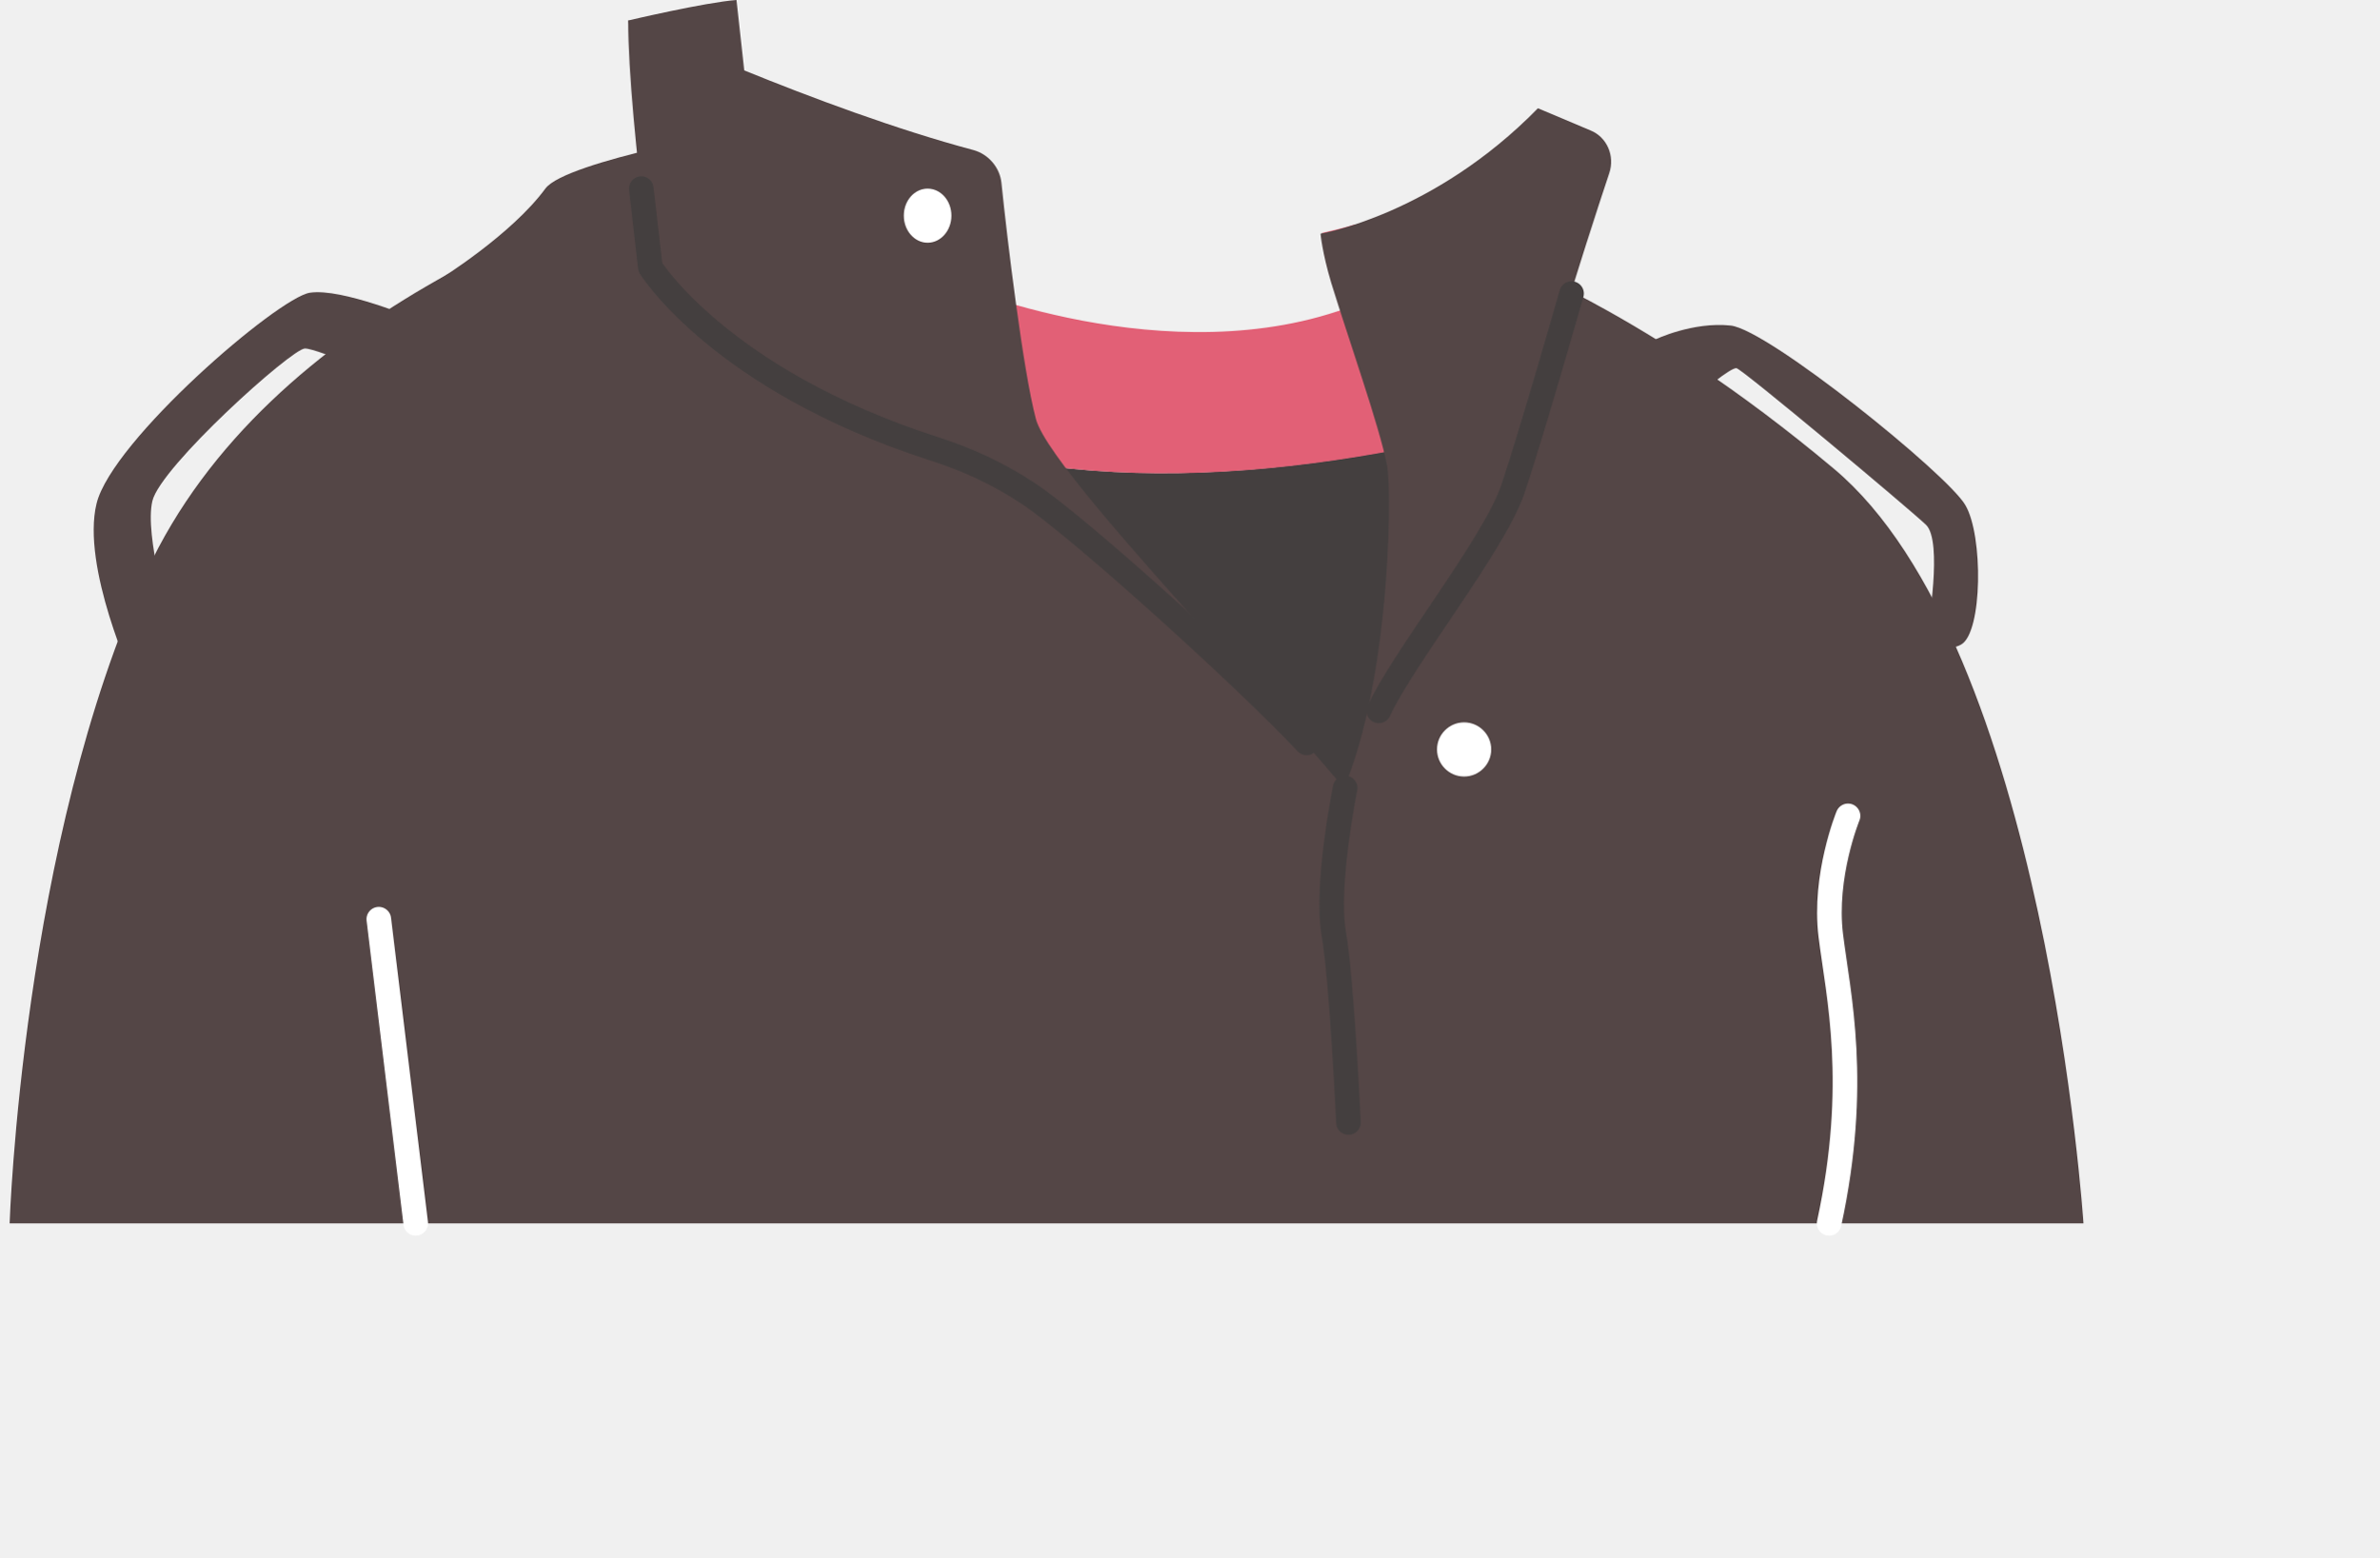
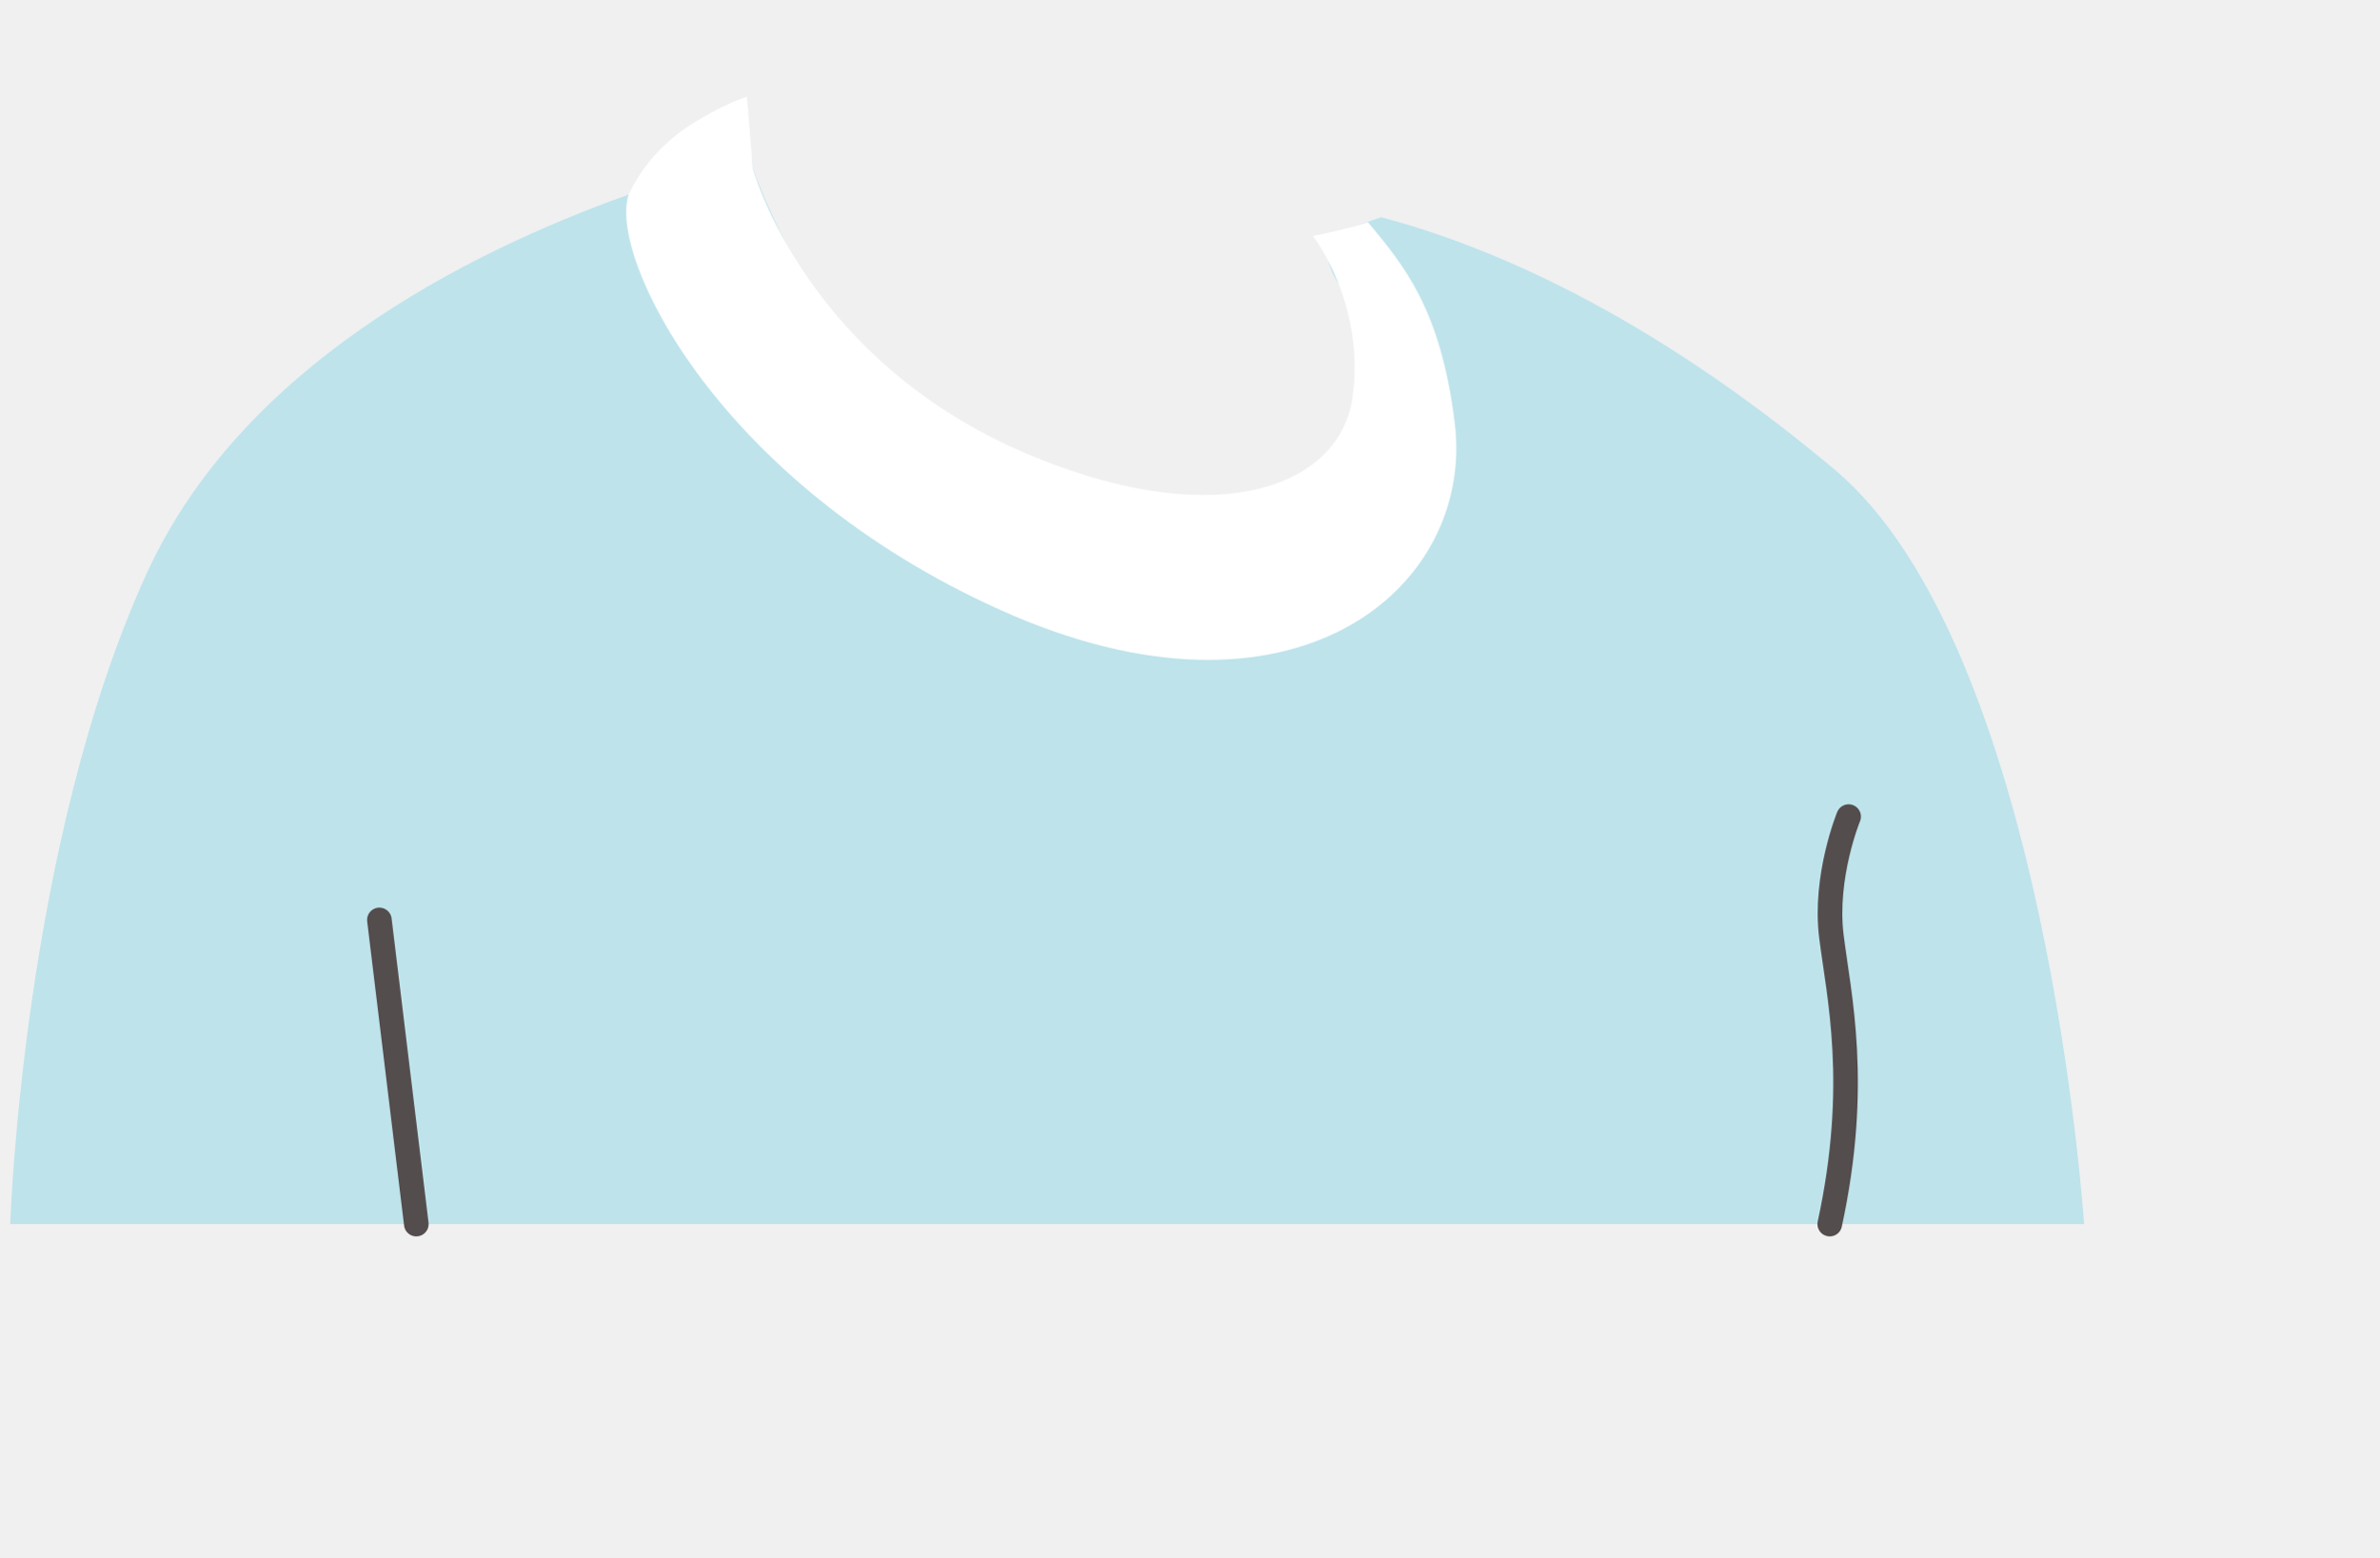
<svg xmlns="http://www.w3.org/2000/svg" width="290" height="190" viewBox="0 0 290 190" fill="none">
-   <path d="M76.572 2.5C76.572 2.5 85.872 0.3 89.772 0L90.972 10.9C91.072 10.8 76.672 5.3 76.572 2.5Z" fill="#544646" />
-   <path d="M253.973 149.2H1.173C1.173 149.2 2.673 102.8 17.873 69.7C32.673 37.7 72.973 23.8 91.573 19C91.573 19.5 91.673 19.9 91.673 20.4C91.673 20.4 102.473 52.5 130.573 63.9C153.473 73.2 167.073 67 169.173 56.7C170.473 50.1 166.373 39.3 164.273 35.8C163.073 34.8 162.273 33.3 161.873 31.8L161.073 28.5C163.573 28 165.973 27.3 168.273 26.4C181.173 29.8 200.573 37.9 223.473 57.1C249.373 78.7 253.973 149.2 253.973 149.2Z" fill="#544646" />
-   <path d="M50.673 149.2L46.173 112.1" stroke="white" stroke-width="3" stroke-miterlimit="10" stroke-linecap="round" stroke-linejoin="round" />
-   <path d="M225.273 99.5C225.273 99.5 222.273 106.8 223.173 114.1C224.073 121.4 226.673 132.1 222.973 149.2" stroke="white" stroke-width="3" stroke-miterlimit="10" stroke-linecap="round" stroke-linejoin="round" />
-   <path d="M122.873 82.5C67.573 66.5 53.673 34 53.673 34C53.673 34 62.373 28.6 66.473 23C68.973 19.6 91.473 15.7 91.473 15.7C91.873 20 91.473 15.7 91.773 20.4C91.773 20.4 102.573 52.5 130.673 63.9C153.573 73.2 167.173 67 169.273 56.7C170.573 50.1 166.473 39.3 164.373 35.8C163.173 34.8 162.373 33.3 161.973 31.8L161.173 28.5C166.873 27.3 172.273 25.1 176.973 22.2C177.173 22.5 177.273 22.8 177.373 23.1C179.473 28.2 185.873 32.8 185.873 32.8C199.273 64.4 179.173 98.8 122.873 82.5Z" fill="#544646" />
-   <path d="M201.772 41.4C201.772 41.4 206.372 39.2 210.972 39.7C215.572 40.2 237.472 57.9 239.572 61.6C241.772 65.3 241.672 77.1 239.072 78.6C236.572 80 234.972 76.8 234.972 76.8C234.972 76.8 236.872 66 234.772 64C232.672 62 212.372 45 211.672 44.9C210.972 44.8 207.172 48 207.172 48L201.772 41.4Z" fill="#544646" />
-   <path d="M50.672 38.9C50.672 38.9 41.672 35.1 37.772 35.7C33.872 36.3 13.672 53.7 11.772 61.4C9.872 69.1 16.272 83 16.272 83L20.772 75.9C20.772 75.9 17.572 65.3 18.572 61.1C19.572 56.9 35.572 42.5 37.172 42.5C38.772 42.5 48.372 46.8 48.372 46.8L50.672 38.9Z" fill="#544646" />
-   <path d="M92.272 44.6C101.872 63 121.072 87.5 153.172 99C182.072 109.4 180.272 74.5 176.072 53.6C147.272 59.9 118.372 60.4 92.272 44.6Z" fill="#443F3F" />
-   <path d="M176.073 53.7C174.973 48.2 173.673 43.7 172.773 41.2C170.773 35.8 167.773 31 165.073 27.4C163.773 27.8 162.473 28.1 161.173 28.4L161.973 31.7C162.373 33.3 163.173 34.7 164.373 35.7C164.573 36.1 164.873 36.6 165.173 37.2C142.473 46 115.673 34.4 115.673 34.4C107.573 34 108.173 42 111.973 51.5C97.573 37.8 91.773 20.4 91.773 20.4C91.573 17.4 91.373 14.5 91.073 11.6C91.073 11.6 83.673 15.7 84.973 24.9C85.573 28.8 87.873 36.1 92.373 44.6C118.373 60.4 147.273 59.9 176.073 53.7Z" fill="#E26076" />
-   <path d="M76.572 2.5C76.572 2.5 99.872 13.3 118.672 18.3C120.472 18.8 121.872 20.4 122.072 22.3C122.772 29.1 124.672 45 126.272 51.1C128.372 59 169.072 99.2 169.472 104.3C169.872 109.4 128.372 108.2 103.672 78.6C78.872 49 80.772 43.6 80.772 43.6C80.772 43.6 76.572 15.2 76.572 2.5Z" fill="#544646" />
-   <path d="M187.472 13.2L193.872 15.9C195.872 16.7 196.872 19 196.172 21.1C193.272 29.9 186.072 51.8 185.772 59.4C185.372 69 165.572 130.7 165.572 130.7C165.572 130.7 153.472 114.8 162.372 99.1C169.372 86.7 169.772 60.2 169.072 56.7C168.172 52.1 164.372 41.3 162.272 34.5C161.172 30.8 160.972 28.5 160.972 28.5C160.972 28.5 174.772 26.2 187.472 13.2Z" fill="#544646" />
-   <path d="M113.073 29.6C114.674 29.6 115.973 28.122 115.973 26.3C115.973 24.477 114.674 23 113.073 23C111.471 23 110.173 24.477 110.173 26.3C110.173 28.122 111.471 29.6 113.073 29.6Z" fill="white" />
-   <path d="M159.273 90.6C151.973 82.8 131.573 64.3 125.373 60.2C121.773 57.8 117.873 56 113.773 54.7C87.773 46.3 79.273 32.6 79.273 32.6L78.173 23" stroke="#443F3F" stroke-width="3" stroke-miterlimit="10" stroke-linecap="round" stroke-linejoin="round" />
-   <path d="M163.973 96.1C163.973 96.1 161.573 108 162.573 113.8C163.573 119.6 164.373 136.9 164.373 136.9" stroke="#443F3F" stroke-width="3" stroke-miterlimit="10" stroke-linecap="round" stroke-linejoin="round" />
-   <path d="M191.572 35.8C191.572 35.8 186.672 53 184.372 59.8C181.972 66.6 171.072 80.2 168.072 86.7" stroke="#443F3F" stroke-width="3" stroke-miterlimit="10" stroke-linecap="round" stroke-linejoin="round" />
-   <path d="M178.473 94.7C180.295 94.7 181.773 93.222 181.773 91.4C181.773 89.577 180.295 88.1 178.473 88.1C176.65 88.1 175.173 89.577 175.173 91.4C175.173 93.222 176.65 94.7 178.473 94.7Z" fill="white" />
+   <path d="M254.045 149.289H1.245C1.245 149.289 2.745 102.889 17.945 69.789C29.445 44.789 56.545 30.889 76.745 23.689C82.445 21.689 87.645 20.189 91.645 19.089C91.645 19.589 91.745 19.989 91.745 20.489C91.745 20.489 102.545 52.589 130.645 63.989C153.545 73.289 167.145 67.089 169.245 56.789C170.545 50.189 166.445 39.389 164.345 35.889C163.145 34.889 162.345 33.389 161.945 31.889L161.145 28.589C163.045 28.189 164.845 27.689 166.645 27.089C167.245 26.889 167.745 26.689 168.345 26.489C181.245 29.889 200.645 37.989 223.545 57.189C249.445 78.789 254.045 149.289 254.045 149.289Z" fill="#BEE3EB" />
+   <path d="M121.945 74.389C87.445 58.889 74.045 31.189 76.645 23.689C76.645 23.689 76.645 23.589 76.745 23.489C78.545 19.789 81.445 16.789 85.045 14.689C87.045 13.489 89.245 12.389 91.045 11.789C91.145 13.189 91.545 17.589 91.645 19.089C91.645 19.589 91.745 19.989 91.745 20.489C91.745 20.489 98.145 44.389 126.245 55.789C149.145 65.089 163.345 58.989 164.845 48.589C166.545 37.089 160.045 28.789 160.045 28.789C161.945 28.389 164.945 27.689 166.745 27.089C171.145 32.389 175.645 37.689 177.345 51.689C179.745 71.789 157.645 90.489 121.945 74.389Z" fill="white" />
+   <path d="M50.745 149.289L46.245 112.189" stroke="#544D4D" stroke-width="3" stroke-miterlimit="10" stroke-linecap="round" stroke-linejoin="round" />
+   <path d="M225.345 99.589C225.345 99.589 222.345 106.889 223.245 114.189C224.145 121.489 226.745 132.189 223.045 149.289" stroke="#544D4D" stroke-width="3" stroke-miterlimit="10" stroke-linecap="round" stroke-linejoin="round" />
</svg>
